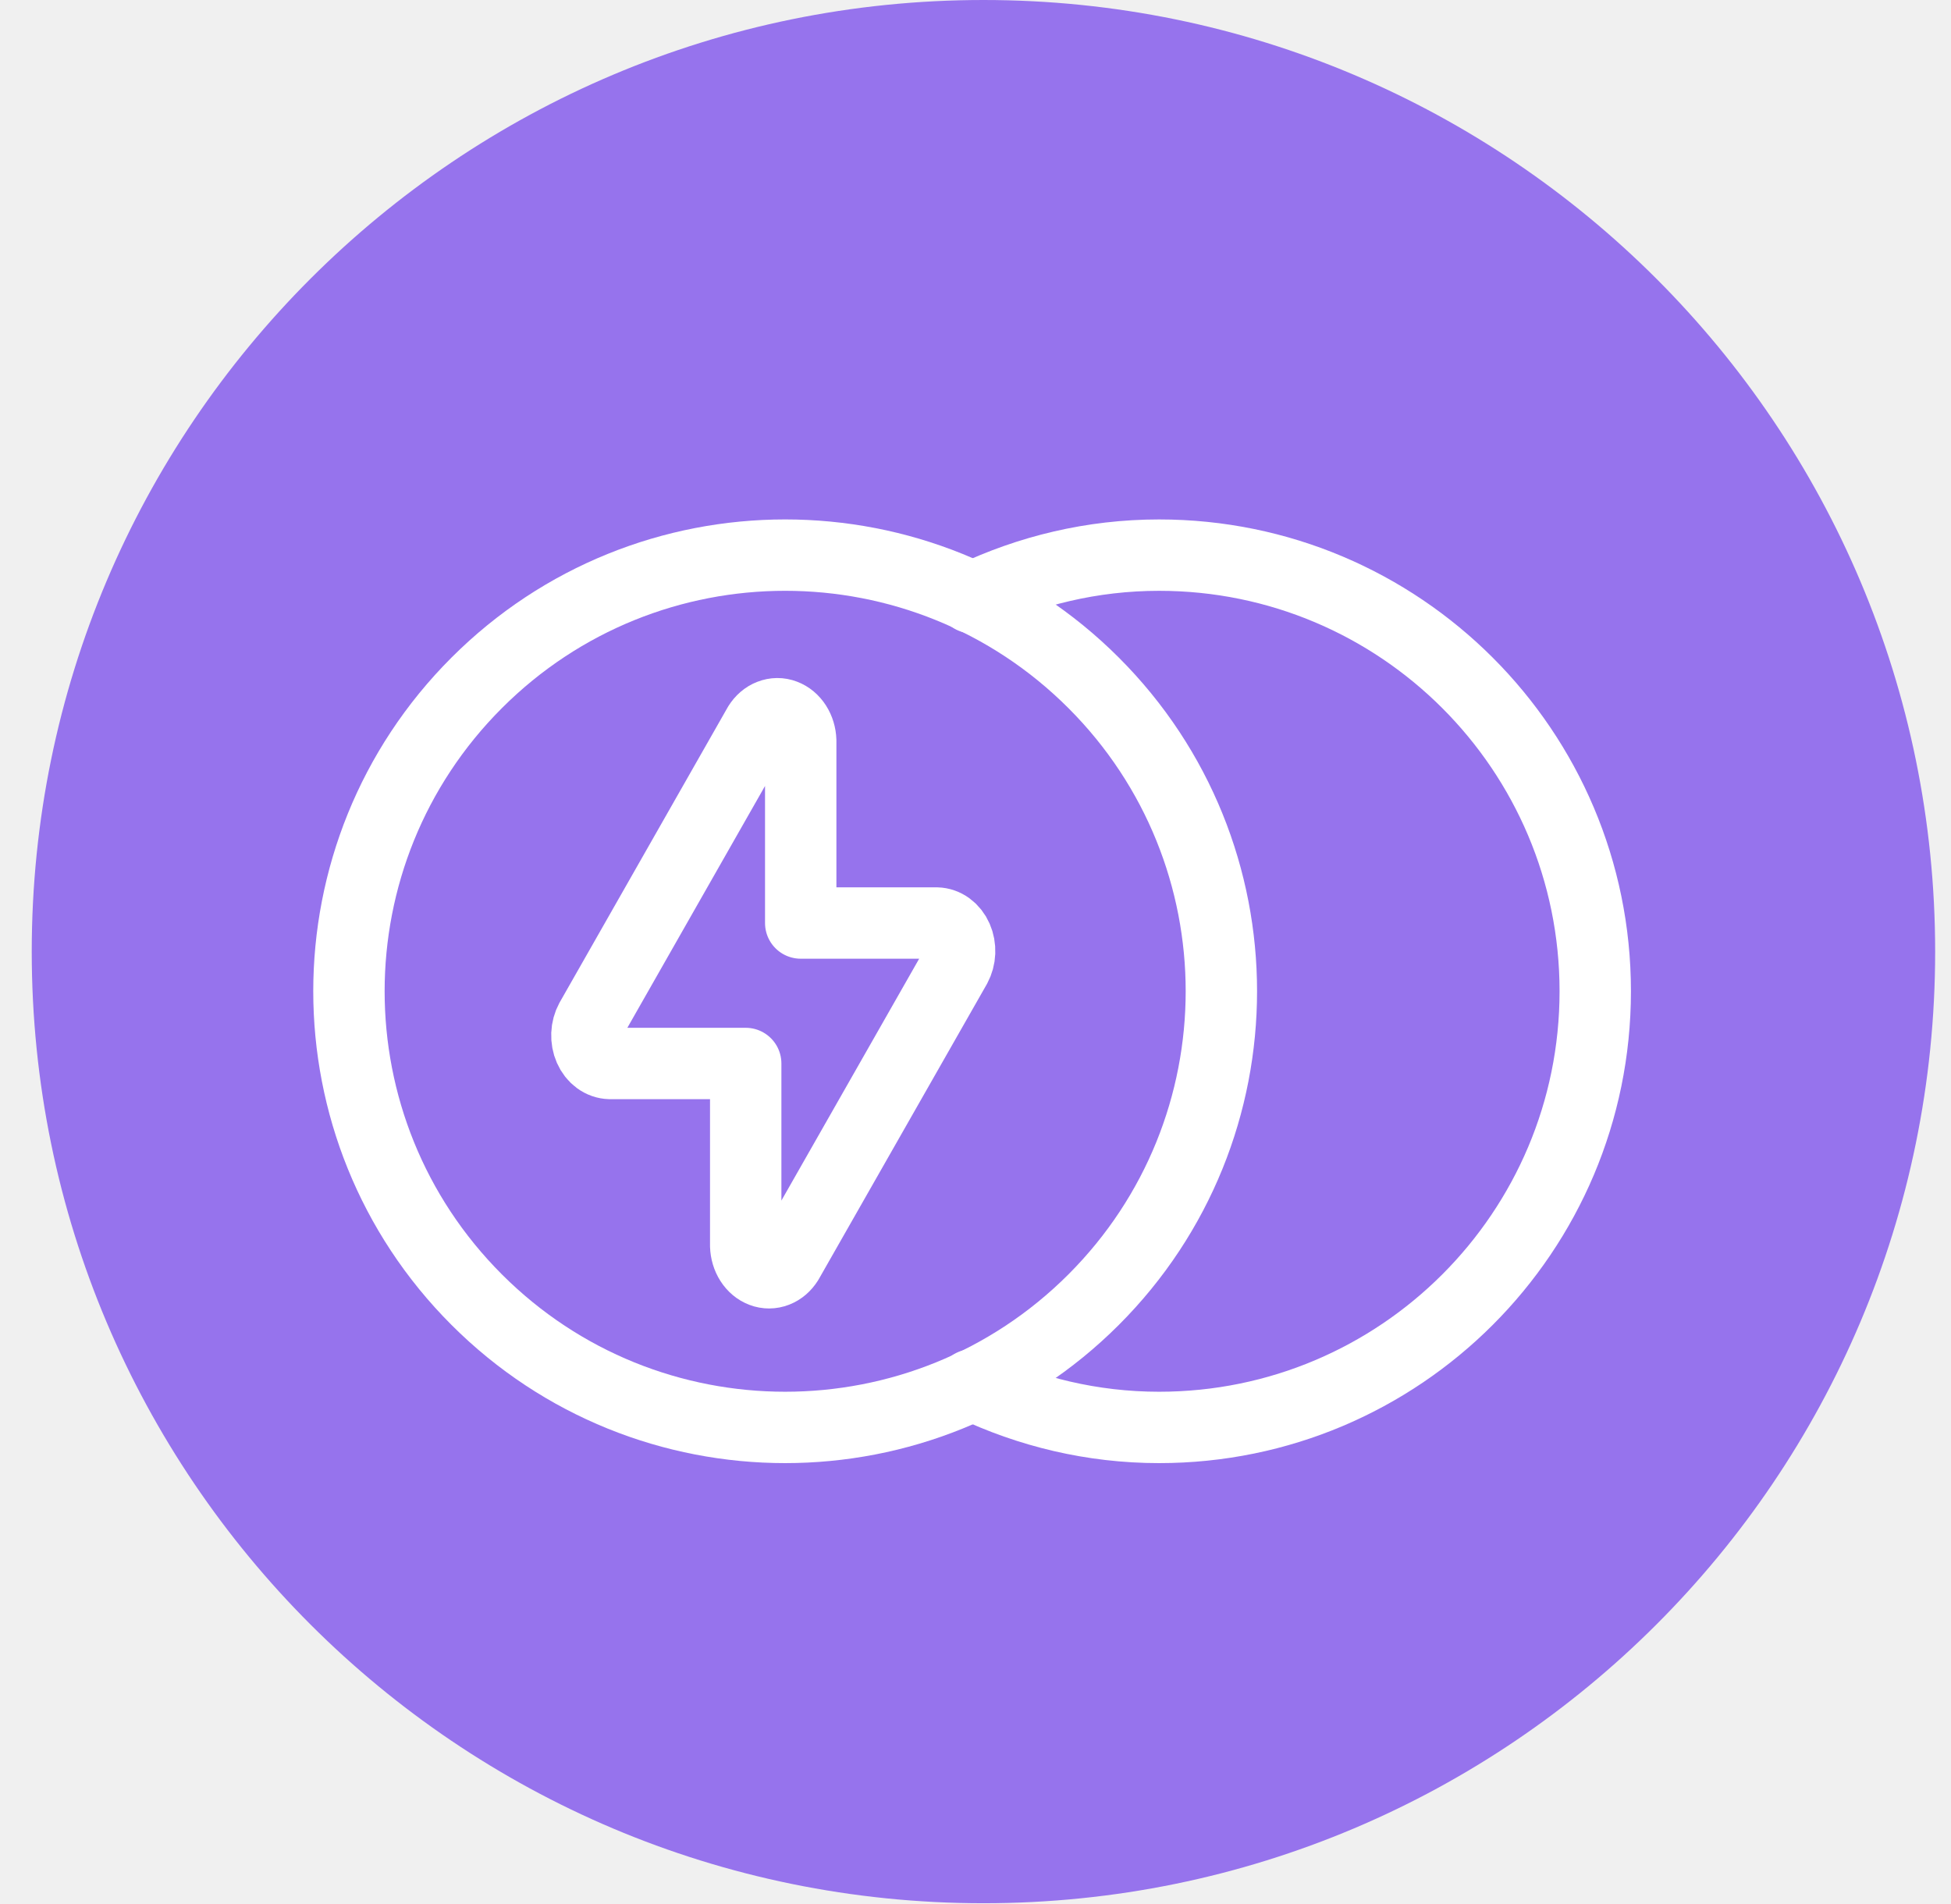
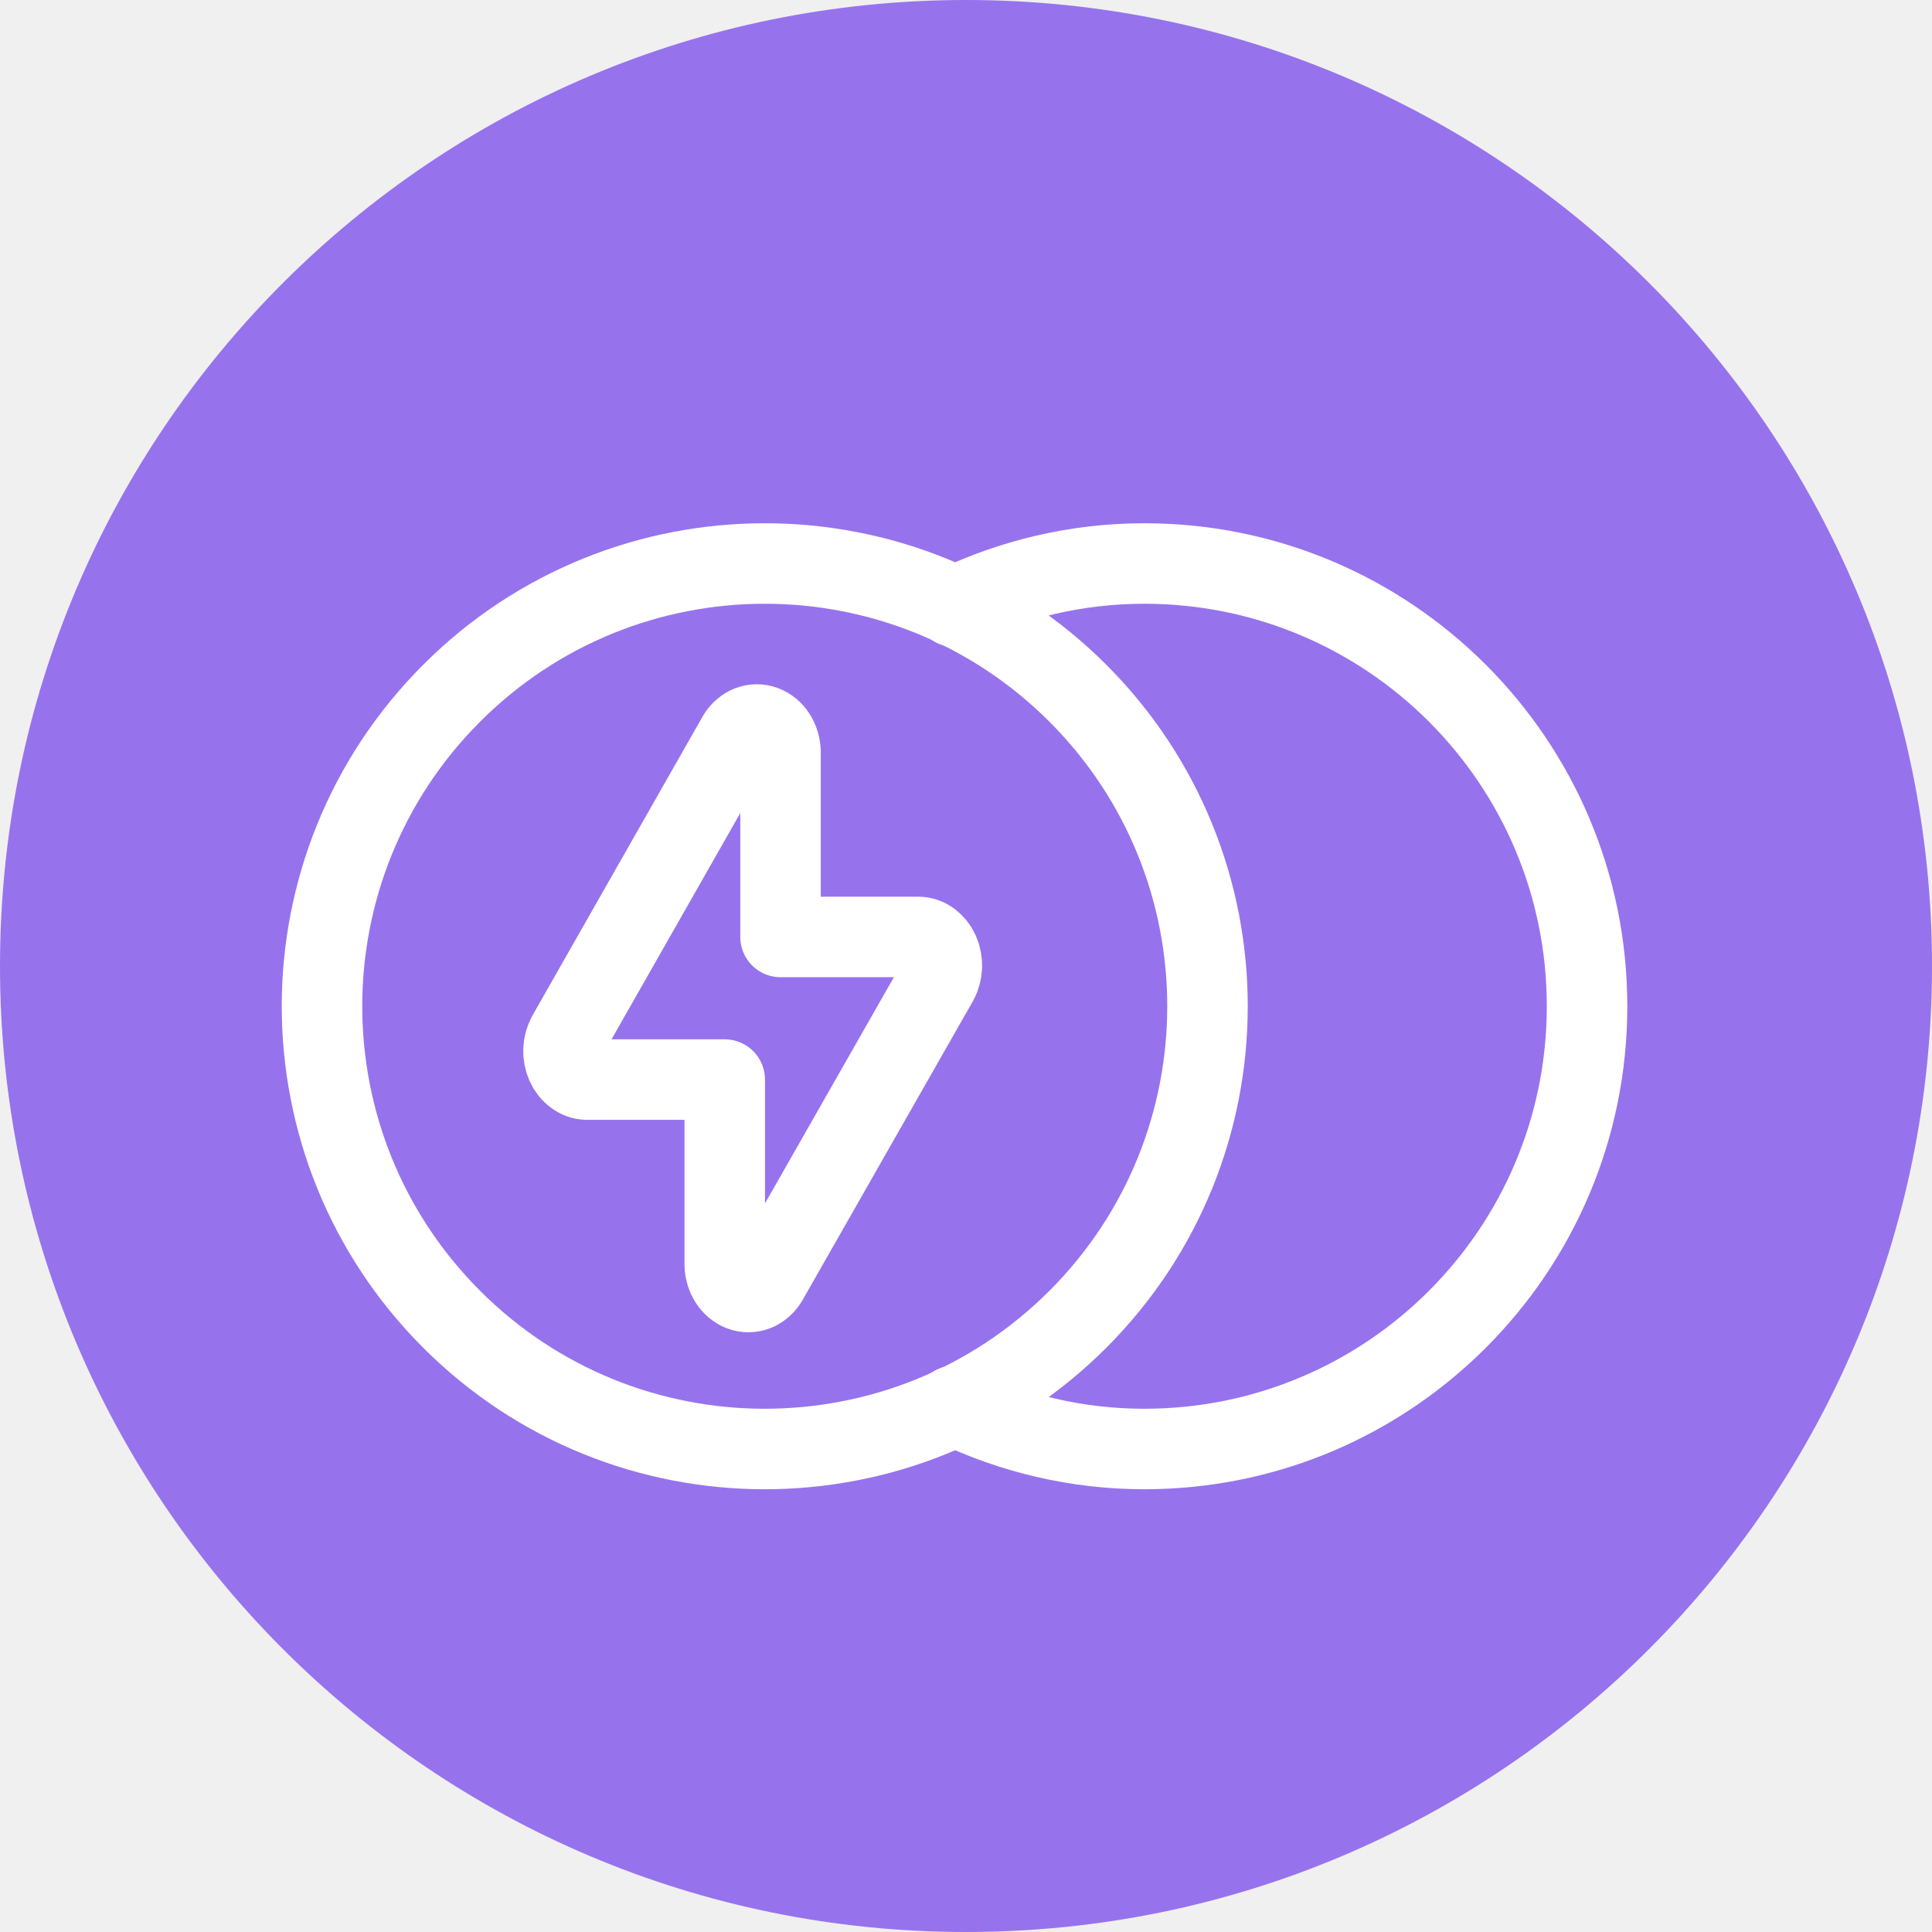
- <svg xmlns="http://www.w3.org/2000/svg" width="41" height="40" viewBox="0 0 41 40" data-token-name="cryptowallet_colored" fill="none">
-   <rect x="0.667" width="40" height="40" rx="20" fill="#9673ED" />
-   <path d="M20.429 12.561C21.621 11.994 22.95 11.667 24.358 11.667C29.42 11.667 33.524 15.771 33.524 20.833C33.524 25.896 29.42 30 24.358 30C22.95 30 21.621 29.673 20.429 29.106" stroke="white" stroke-width="1.5" stroke-linecap="round" stroke-linejoin="round" fill="none" />
-   <path d="M22.982 27.315C26.562 23.735 26.562 17.931 22.982 14.351C19.402 10.772 13.598 10.772 10.018 14.351C6.438 17.931 6.438 23.735 10.018 27.315C13.598 30.895 19.402 30.895 22.982 27.315Z" stroke="white" stroke-width="1.5" stroke-linecap="round" stroke-linejoin="round" fill="none" />
-   <path d="M15.944 15.236C16.005 15.139 16.089 15.066 16.186 15.029C16.282 14.991 16.386 14.99 16.482 15.027C16.579 15.063 16.664 15.134 16.726 15.231C16.788 15.328 16.823 15.445 16.827 15.566V19.399H19.684C19.771 19.401 19.857 19.431 19.932 19.486C20.007 19.541 20.069 19.619 20.11 19.713C20.151 19.806 20.17 19.911 20.166 20.017C20.162 20.122 20.134 20.224 20.086 20.313L16.554 26.514C16.493 26.611 16.409 26.684 16.313 26.721C16.216 26.759 16.112 26.76 16.016 26.723C15.919 26.687 15.834 26.616 15.772 26.519C15.71 26.422 15.675 26.305 15.671 26.183V22.351H12.816C12.729 22.349 12.643 22.319 12.568 22.264C12.493 22.209 12.431 22.131 12.39 22.037C12.349 21.944 12.33 21.839 12.334 21.733C12.338 21.628 12.366 21.526 12.414 21.437L15.944 15.236Z" stroke="white" stroke-width="1.5" stroke-linecap="round" stroke-linejoin="round" fill="none" />
+ <svg xmlns="http://www.w3.org/2000/svg" data-token-name="cryptowallet_colored" width="24" height="24" viewBox="0 0 24 24" fill="none">
+   <rect width="24" height="24" rx="12" fill="#9673ED" />
+   <path d="M11.857 7.537C12.572 7.196 13.37 7 14.215 7C17.252 7 19.715 9.462 19.715 12.5C19.715 15.538 17.252 18 14.215 18C13.37 18 12.572 17.804 11.857 17.463" stroke="white" fill="none" stroke-linecap="round" stroke-linejoin="round" />
+   <path d="M13.389 16.389C15.537 14.241 15.537 10.759 13.389 8.611C11.241 6.463 7.759 6.463 5.611 8.611C3.463 10.759 3.463 14.241 5.611 16.389C7.759 18.537 11.241 18.537 13.389 16.389Z" stroke="white" fill="none" stroke-linecap="round" stroke-linejoin="round" />
+   <path d="M9.166 9.142C9.203 9.083 9.253 9.04 9.311 9.017C9.369 8.995 9.431 8.994 9.489 9.016C9.548 9.038 9.599 9.08 9.636 9.138C9.673 9.196 9.694 9.267 9.696 9.34V11.639H11.41C11.463 11.64 11.514 11.658 11.559 11.691C11.604 11.725 11.641 11.772 11.666 11.828C11.691 11.884 11.702 11.947 11.7 12.01C11.697 12.073 11.681 12.135 11.652 12.188L9.532 15.908C9.496 15.967 9.445 16.01 9.388 16.033C9.33 16.055 9.267 16.056 9.209 16.034C9.151 16.012 9.1 15.97 9.063 15.912C9.026 15.854 9.005 15.783 9.003 15.71V13.411H7.29C7.237 13.41 7.186 13.392 7.141 13.358C7.096 13.325 7.059 13.278 7.034 13.222C7.009 13.166 6.998 13.103 7 13.04C7.003 12.977 7.02 12.915 7.049 12.862L9.166 9.142Z" stroke="white" fill="none" stroke-linecap="round" stroke-linejoin="round" />
</svg>
